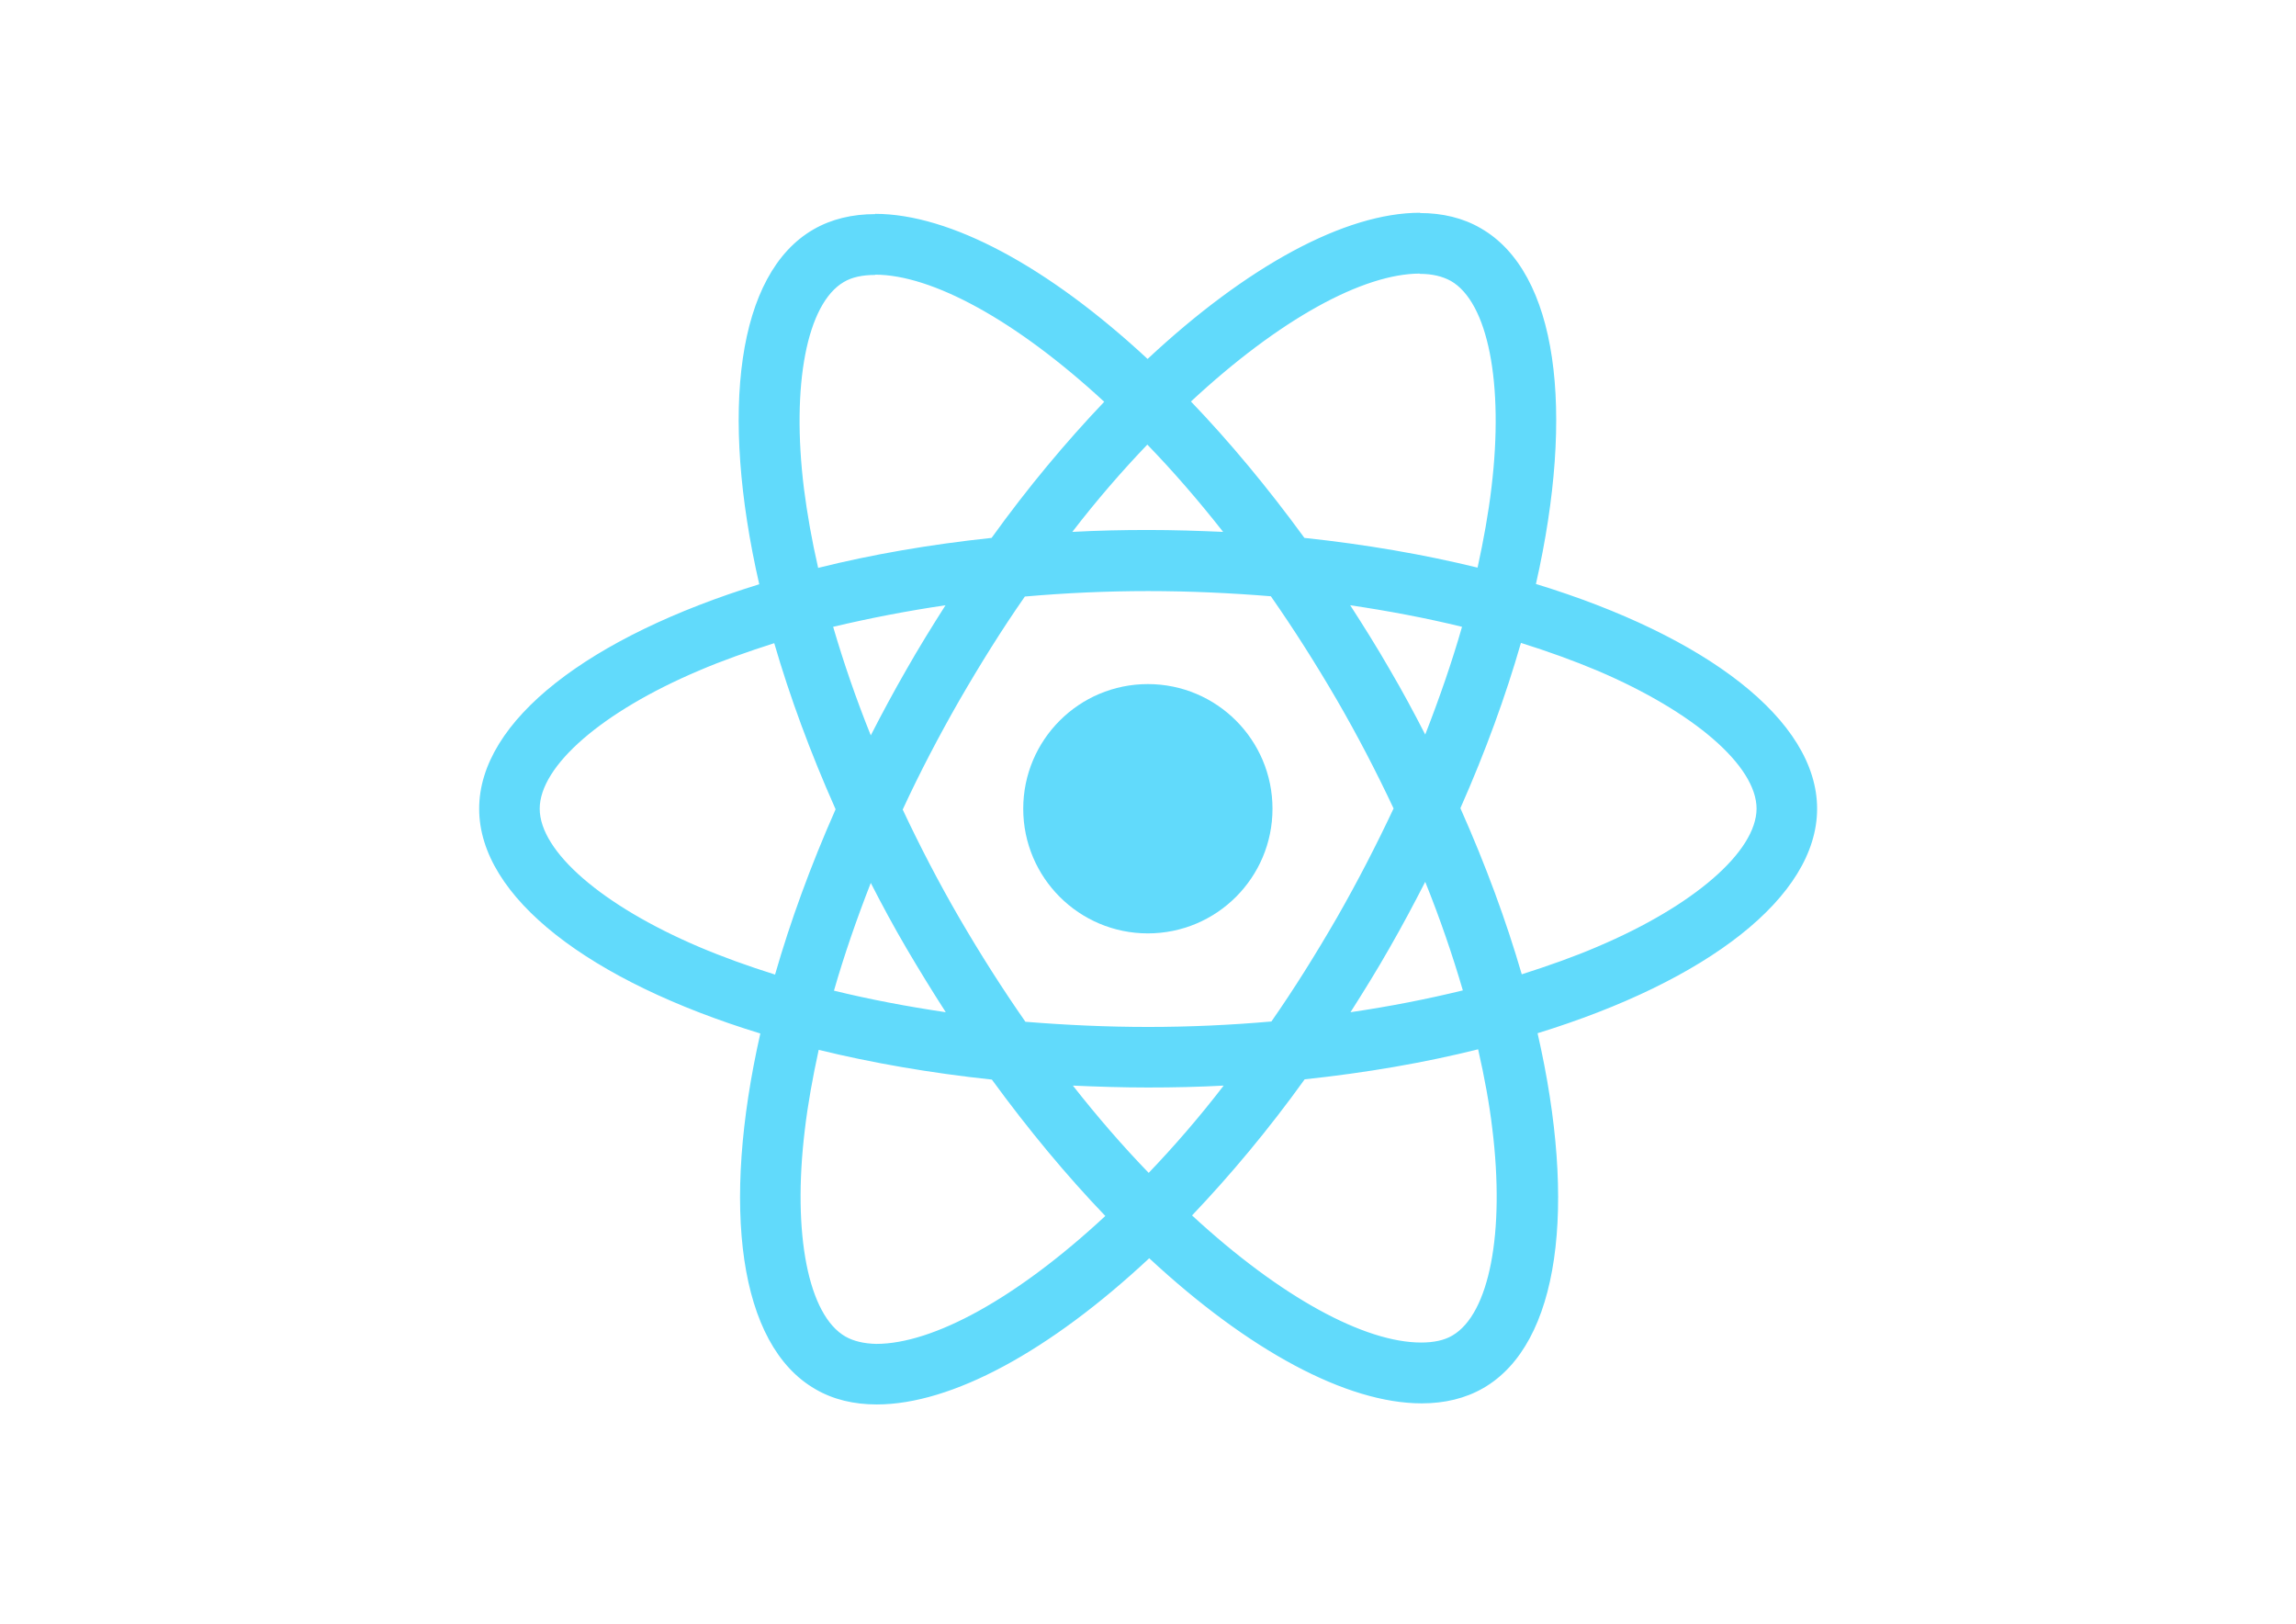
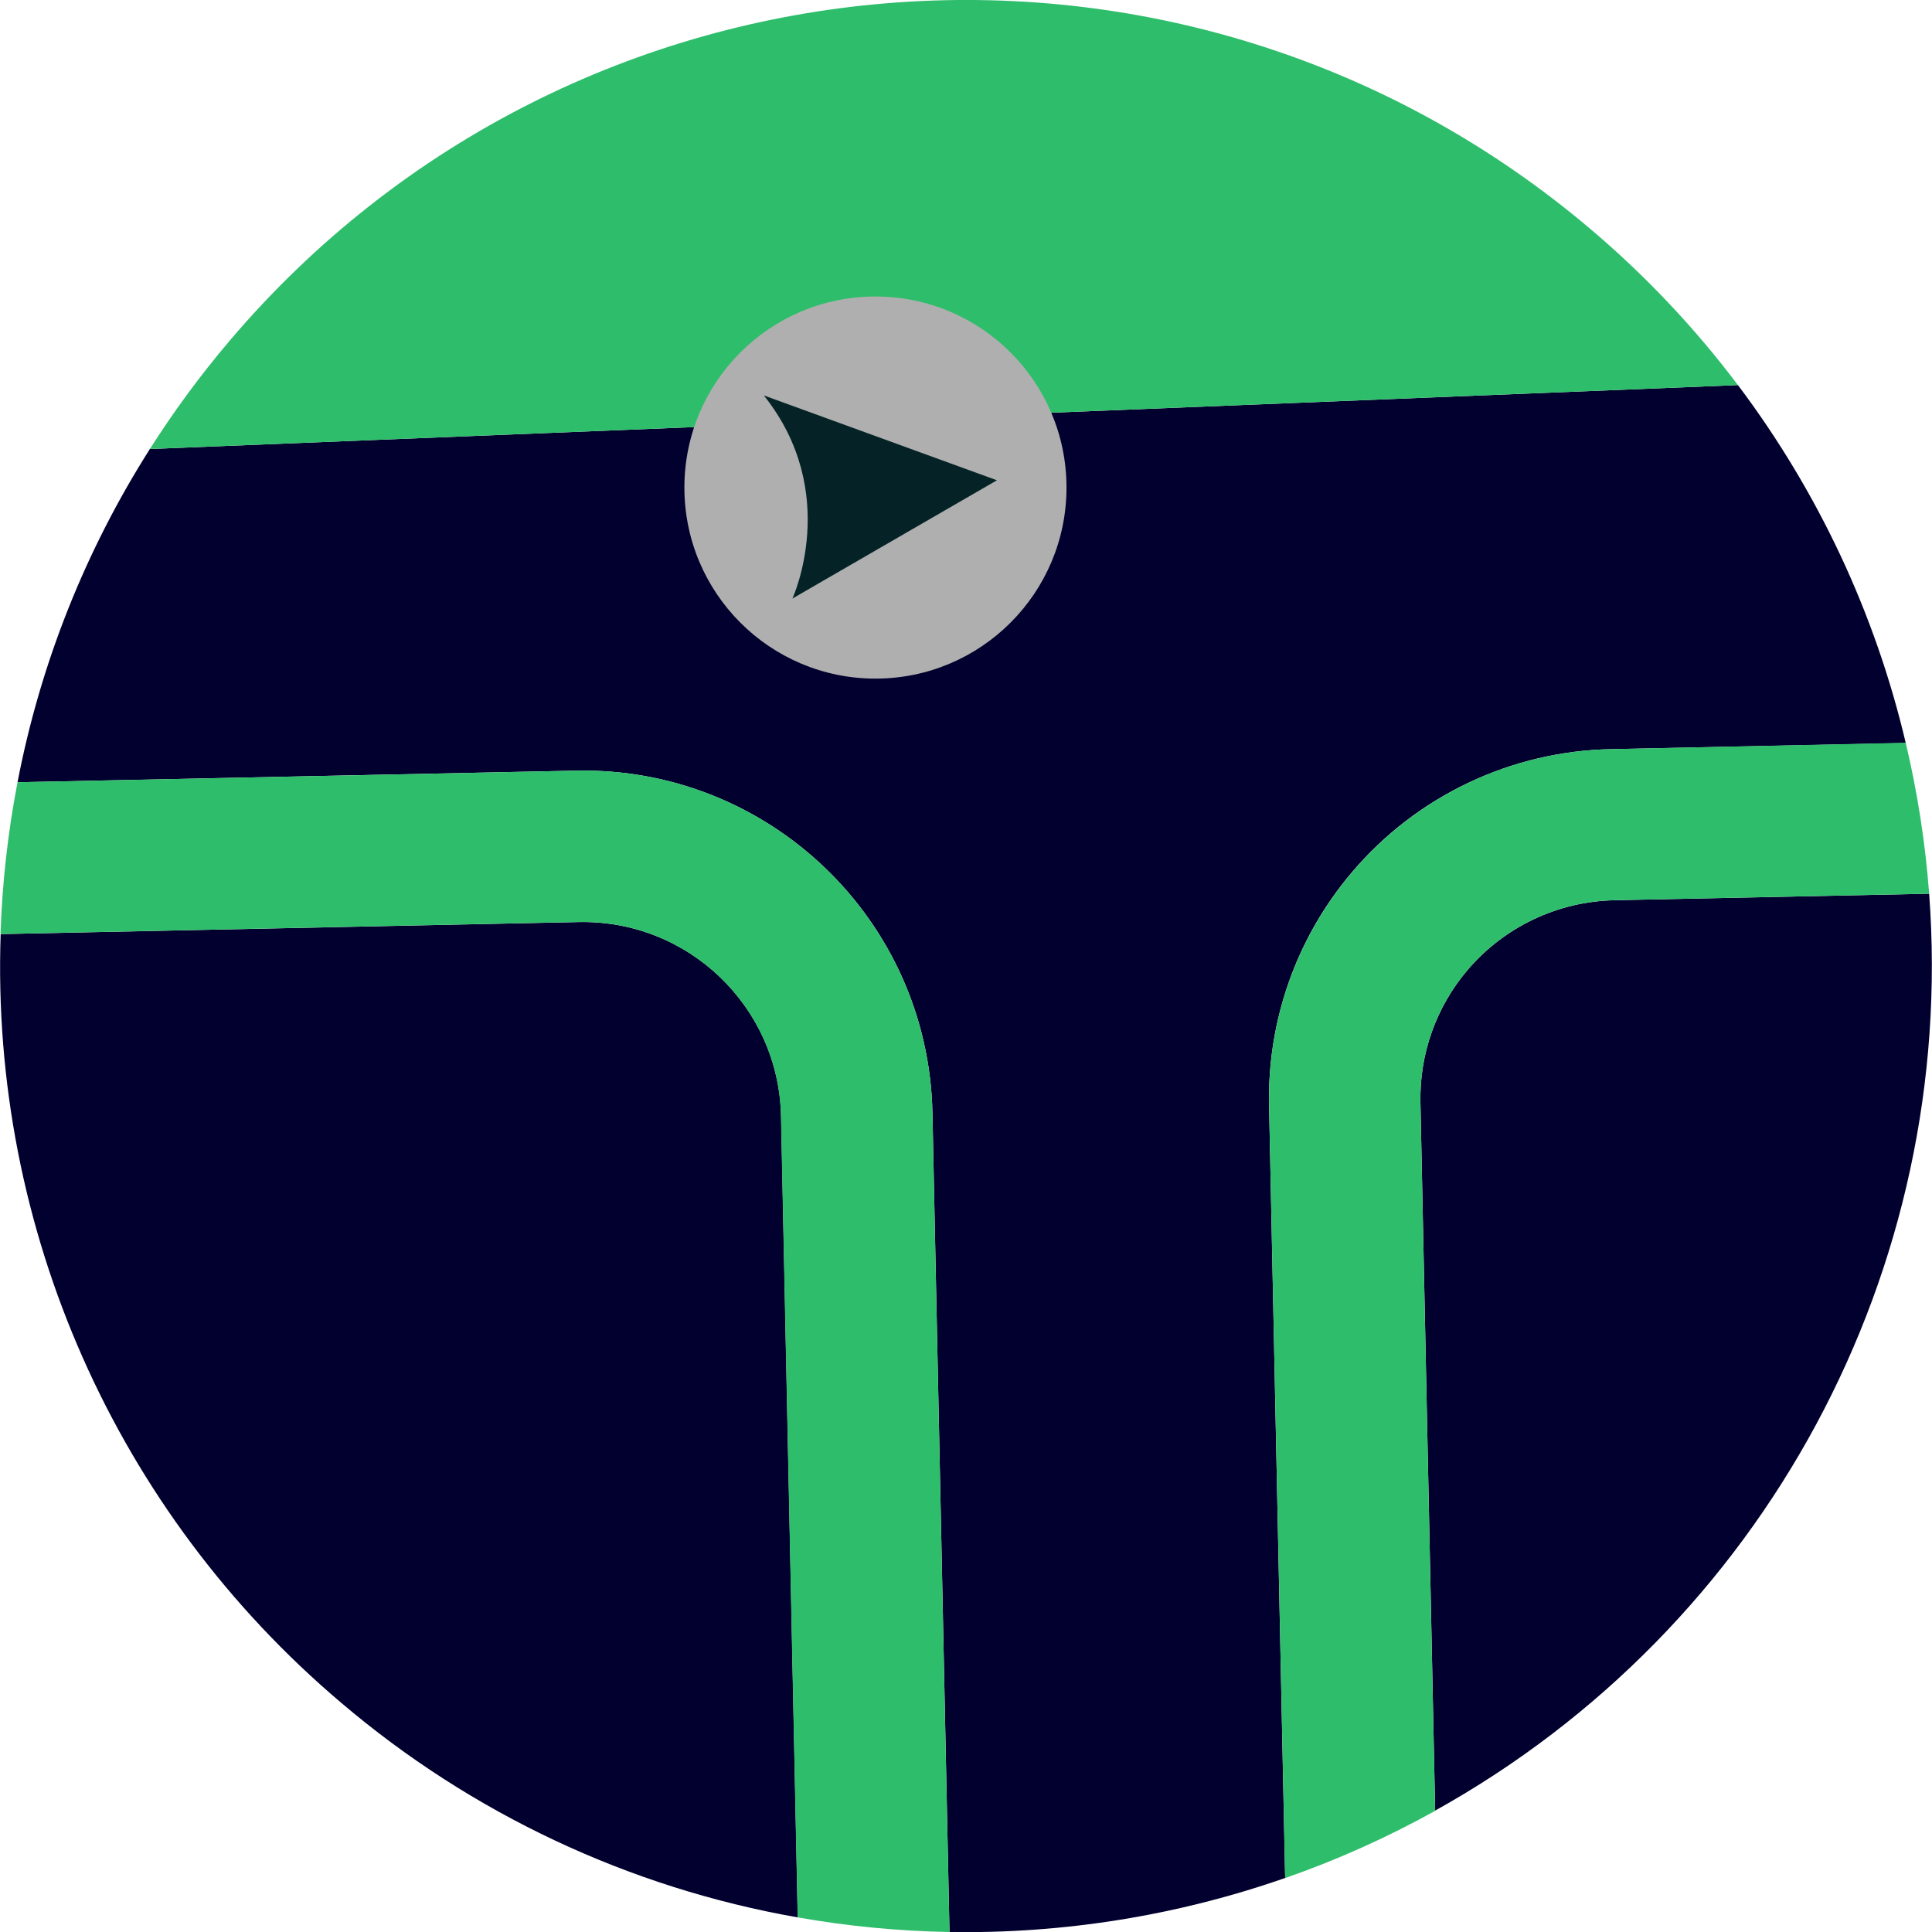
- <svg xmlns="http://www.w3.org/2000/svg" viewBox="0 0 841.9 595.3">
-   <g fill="#61DAFB">
-     <path d="M666.3 296.5c0-32.5-40.7-63.3-103.1-82.4 14.4-63.6 8-114.2-20.2-130.4-6.5-3.8-14.1-5.6-22.4-5.6v22.3c4.6 0 8.3.9 11.4 2.6 13.6 7.8 19.5 37.5 14.9 75.7-1.1 9.4-2.9 19.3-5.1 29.4-19.6-4.8-41-8.5-63.5-10.9-13.5-18.5-27.5-35.3-41.6-50 32.6-30.3 63.2-46.9 84-46.9V78c-27.5 0-63.5 19.6-99.9 53.6-36.4-33.8-72.4-53.2-99.9-53.2v22.3c20.7 0 51.4 16.5 84 46.6-14 14.7-28 31.4-41.3 49.9-22.6 2.4-44 6.1-63.6 11-2.3-10-4-19.7-5.2-29-4.7-38.2 1.1-67.9 14.6-75.8 3-1.8 6.9-2.6 11.5-2.6V78.5c-8.4 0-16 1.8-22.6 5.6-28.1 16.2-34.4 66.7-19.9 130.1-62.2 19.2-102.7 49.9-102.7 82.3 0 32.5 40.7 63.3 103.1 82.4-14.4 63.6-8 114.2 20.2 130.4 6.5 3.8 14.1 5.6 22.5 5.6 27.5 0 63.5-19.6 99.9-53.6 36.4 33.8 72.4 53.2 99.9 53.2 8.4 0 16-1.8 22.6-5.6 28.1-16.2 34.4-66.7 19.9-130.1 62-19.1 102.5-49.9 102.5-82.3zm-130.2-66.7c-3.7 12.9-8.3 26.2-13.5 39.5-4.1-8-8.4-16-13.1-24-4.6-8-9.5-15.8-14.4-23.4 14.2 2.1 27.9 4.7 41 7.9zm-45.8 106.5c-7.8 13.5-15.8 26.3-24.1 38.2-14.9 1.3-30 2-45.2 2-15.1 0-30.2-.7-45-1.9-8.3-11.9-16.4-24.6-24.2-38-7.6-13.1-14.5-26.4-20.8-39.8 6.2-13.4 13.2-26.8 20.7-39.9 7.8-13.5 15.8-26.3 24.1-38.2 14.9-1.3 30-2 45.2-2 15.1 0 30.2.7 45 1.9 8.3 11.9 16.4 24.6 24.2 38 7.6 13.1 14.5 26.4 20.8 39.8-6.3 13.4-13.2 26.8-20.7 39.9zm32.3-13c5.4 13.4 10 26.8 13.8 39.8-13.1 3.2-26.9 5.9-41.2 8 4.9-7.7 9.8-15.6 14.4-23.7 4.6-8 8.9-16.1 13-24.1zM421.2 430c-9.3-9.6-18.6-20.3-27.8-32 9 .4 18.2.7 27.5.7 9.4 0 18.7-.2 27.8-.7-9 11.7-18.3 22.4-27.5 32zm-74.4-58.9c-14.2-2.1-27.9-4.7-41-7.9 3.7-12.9 8.3-26.2 13.5-39.5 4.1 8 8.4 16 13.1 24 4.7 8 9.5 15.8 14.4 23.4zM420.7 163c9.3 9.6 18.6 20.3 27.8 32-9-.4-18.2-.7-27.5-.7-9.4 0-18.7.2-27.8.7 9-11.7 18.3-22.4 27.5-32zm-74 58.9c-4.9 7.7-9.8 15.6-14.4 23.7-4.6 8-8.9 16-13 24-5.4-13.4-10-26.8-13.8-39.8 13.1-3.1 26.9-5.8 41.2-7.9zm-90.5 125.2c-35.4-15.1-58.3-34.9-58.3-50.6 0-15.7 22.9-35.6 58.3-50.6 8.6-3.7 18-7 27.7-10.1 5.7 19.6 13.2 40 22.5 60.9-9.2 20.8-16.6 41.1-22.2 60.6-9.9-3.1-19.3-6.5-28-10.2zM310 490c-13.6-7.8-19.5-37.5-14.9-75.7 1.1-9.4 2.9-19.3 5.1-29.4 19.6 4.8 41 8.5 63.5 10.9 13.5 18.5 27.5 35.3 41.6 50-32.6 30.3-63.2 46.9-84 46.9-4.5-.1-8.3-1-11.3-2.7zm237.2-76.2c4.7 38.2-1.1 67.9-14.6 75.8-3 1.8-6.9 2.6-11.5 2.6-20.7 0-51.4-16.5-84-46.6 14-14.7 28-31.4 41.3-49.9 22.6-2.4 44-6.1 63.6-11 2.3 10.1 4.1 19.8 5.2 29.1zm38.5-66.7c-8.6 3.7-18 7-27.7 10.1-5.7-19.6-13.2-40-22.5-60.9 9.2-20.8 16.6-41.1 22.2-60.6 9.9 3.1 19.3 6.5 28.1 10.2 35.4 15.1 58.3 34.9 58.3 50.6-.1 15.7-23 35.6-58.4 50.6zM320.8 78.4z" />
-     <circle cx="420.9" cy="296.5" r="45.7" />
-     <path d="M520.5 78.1z" />
+ <svg xmlns="http://www.w3.org/2000/svg" viewBox="0 0 440.98 441">
+   <defs>
+     <style>.cls-1{fill:#02002e;}.cls-2{fill:#2ebd6b;}.cls-3{fill:#afafaf;}.cls-4{fill:#052326;}</style>
+   </defs>
+   <g id="Layer_2" data-name="Layer 2">
+     <g id="Layer_1-2" data-name="Layer 1">
+       <path class="cls-1" d="M334.93,221.48h0a45.17,45.17,0,0,0-10.7,30.17l3.36,161.64A220.67,220.67,0,0,0,440.35,204l-71.86,1.49A45.29,45.29,0,0,0,334.93,221.48Z" />
+       <path class="cls-1" d="M77.87,388.67a219.46,219.46,0,0,0,104.23,49l-3.81-182.94a45.26,45.26,0,0,0-46.14-44.26l-132,2.75A220,220,0,0,0,77.87,388.67Z" />
+       <path class="cls-1" d="M308.57,199.13A79.62,79.62,0,0,1,367.77,171l67.24-1.4A219.46,219.46,0,0,0,396.7,87.9L34.21,102.49A219,219,0,0,0,4,178.56l127.43-2.65A79.76,79.76,0,0,1,212.84,254l3.89,187a221.48,221.48,0,0,0,76.62-12.33l-3.67-176.27A79.54,79.54,0,0,1,308.57,199.13Z" />
+       <path class="cls-2" d="M52.32,77.89a222,222,0,0,0-18.11,24.6L396.7,87.9a220.69,220.69,0,0,0-33.6-35.57C270.22-26.43,131.08-15,52.32,77.89Z" />
+       <path class="cls-2" d="M131.43,175.91,4,178.56A221.27,221.27,0,0,0,.12,213.21l132-2.75a45.26,45.26,0,0,1,46.14,44.26l3.81,182.94A220.52,220.52,0,0,0,216.73,441l-3.89-187A79.76,79.76,0,0,0,131.43,175.91Z" />
+       <path class="cls-2" d="M324.23,251.65a45.17,45.17,0,0,1,10.7-30.17h0a45.29,45.29,0,0,1,33.56-16L440.35,204A220.83,220.83,0,0,0,435,169.55L367.77,171a79.76,79.76,0,0,0-78.09,81.42l3.67,176.27a219.11,219.11,0,0,0,34.24-15.35Z" />
+       <circle class="cls-3" cx="199.83" cy="111.29" r="43.61" />
+       <path class="cls-4" d="M174.35,90.26l53.21,19.37-46.69,27S192.09,112.47,174.35,90.26Z" />
+     </g>
  </g>
</svg>
